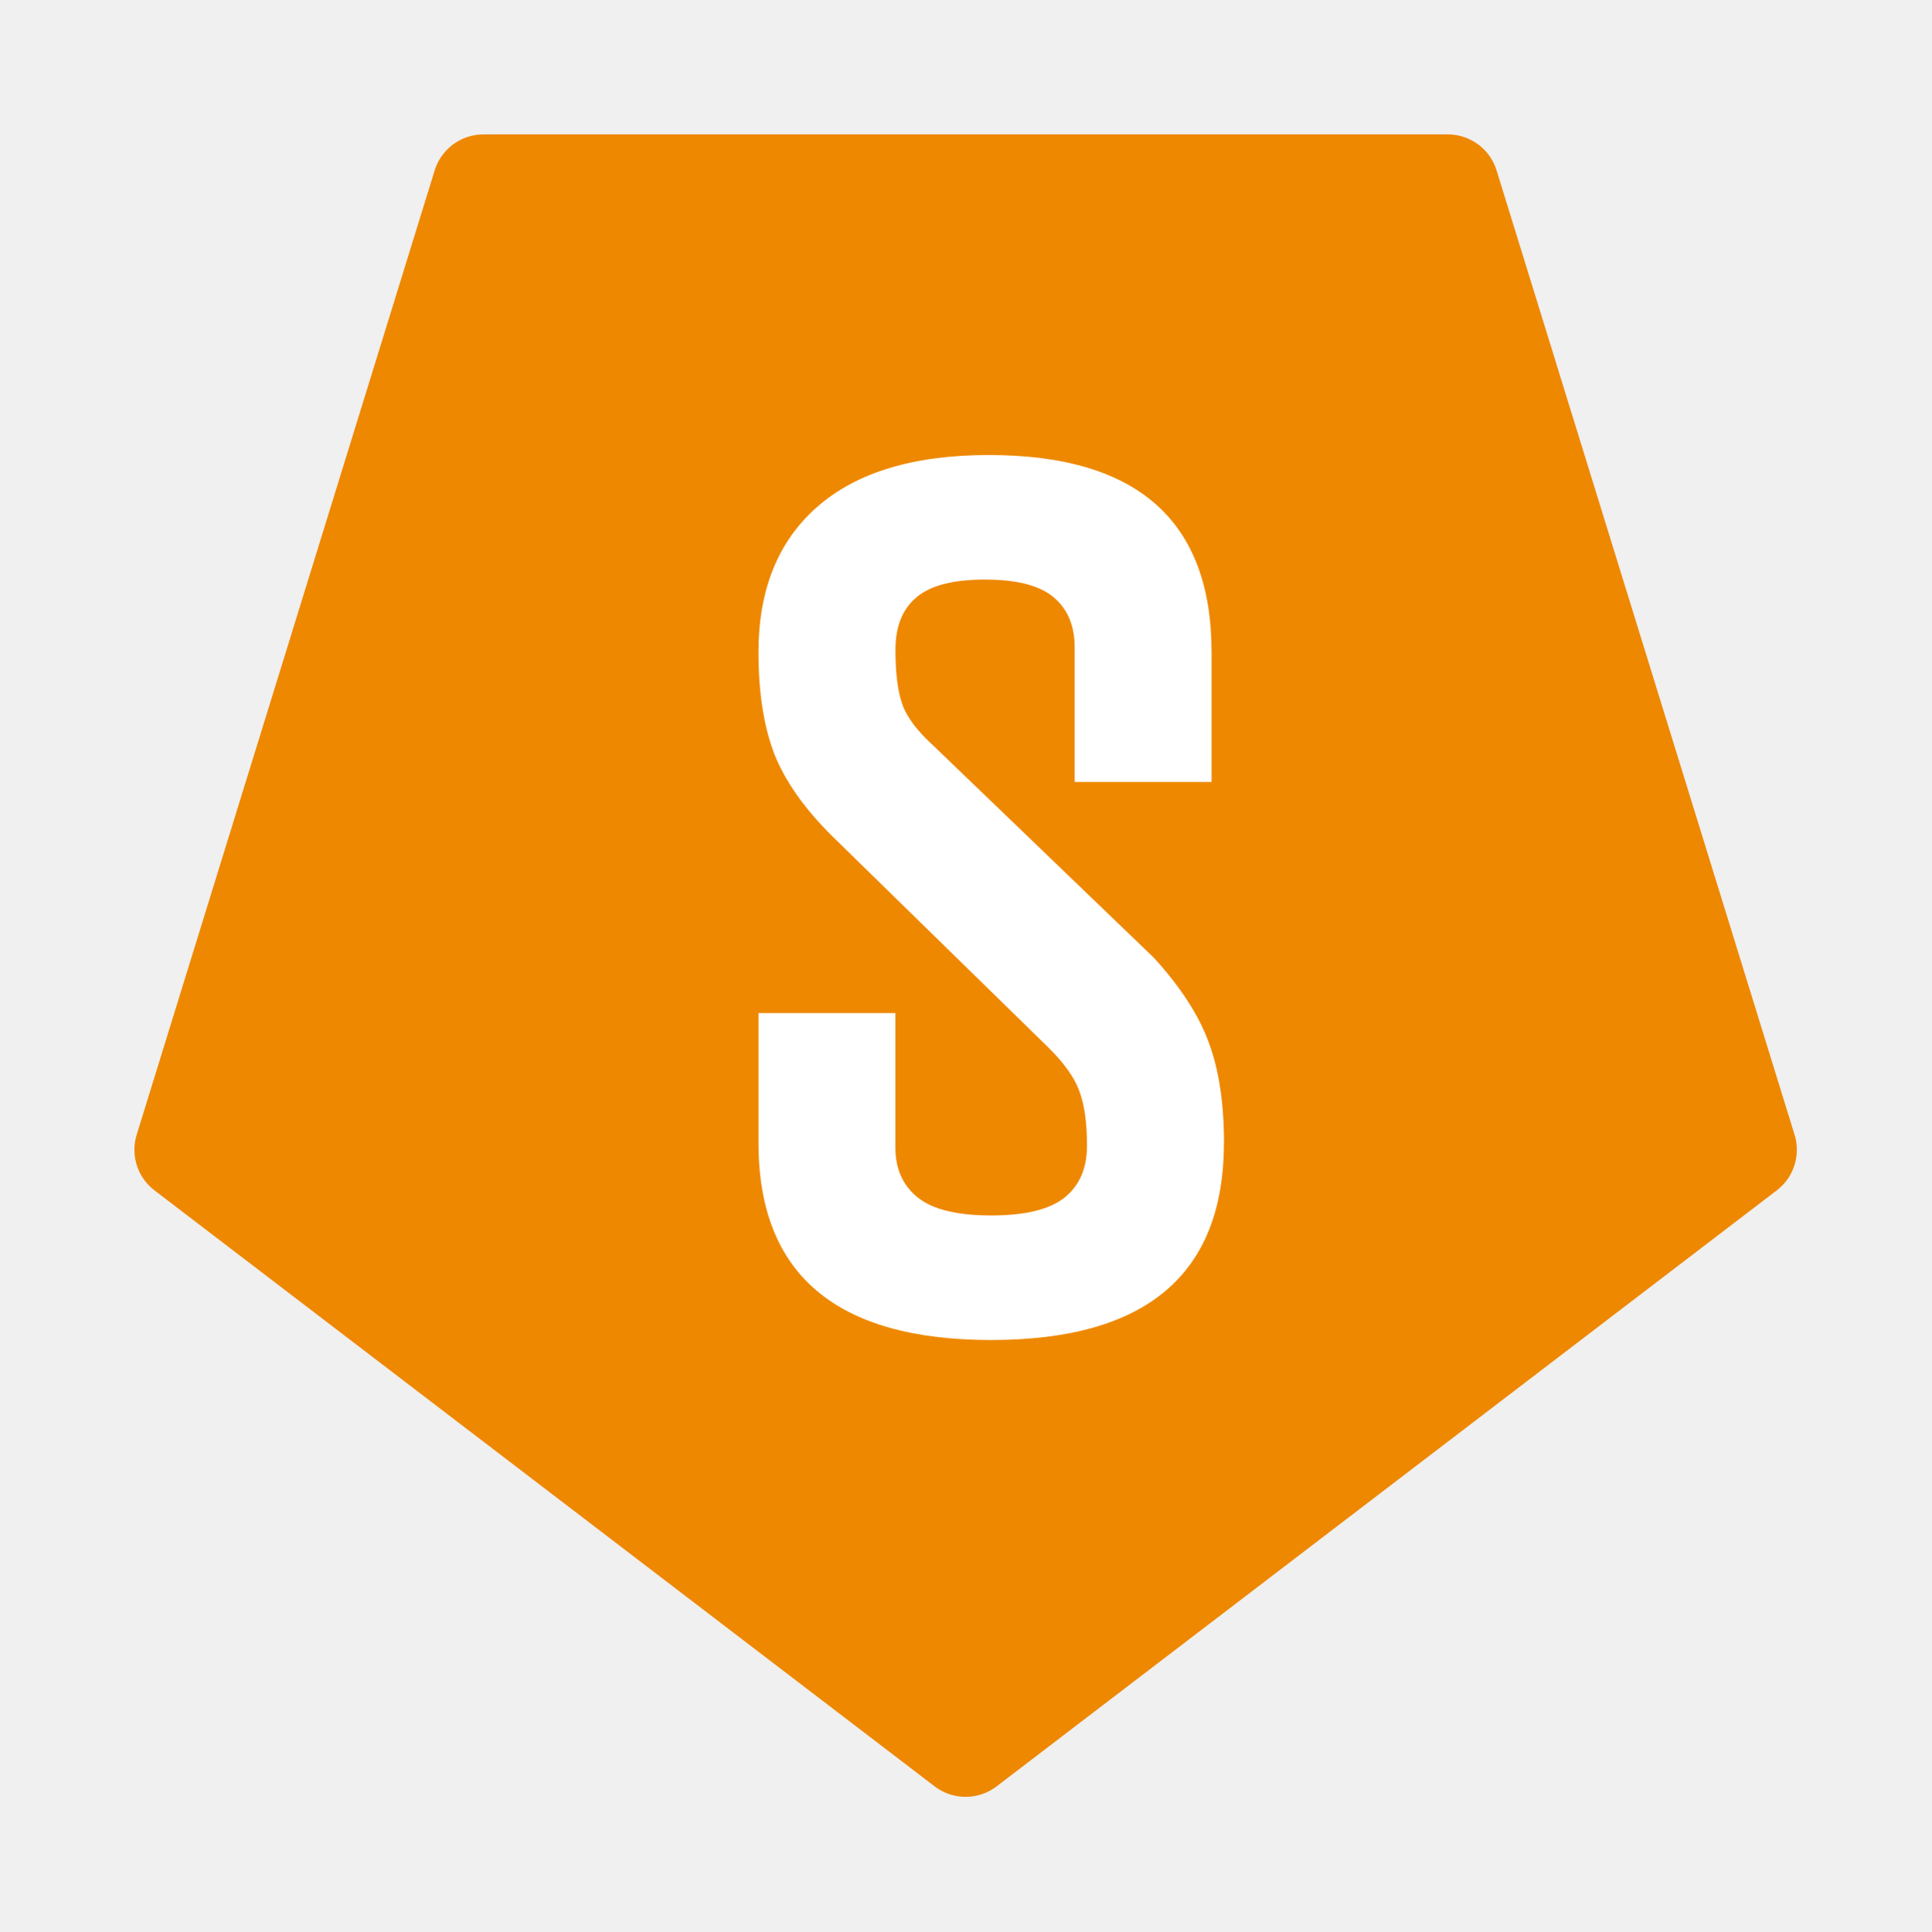
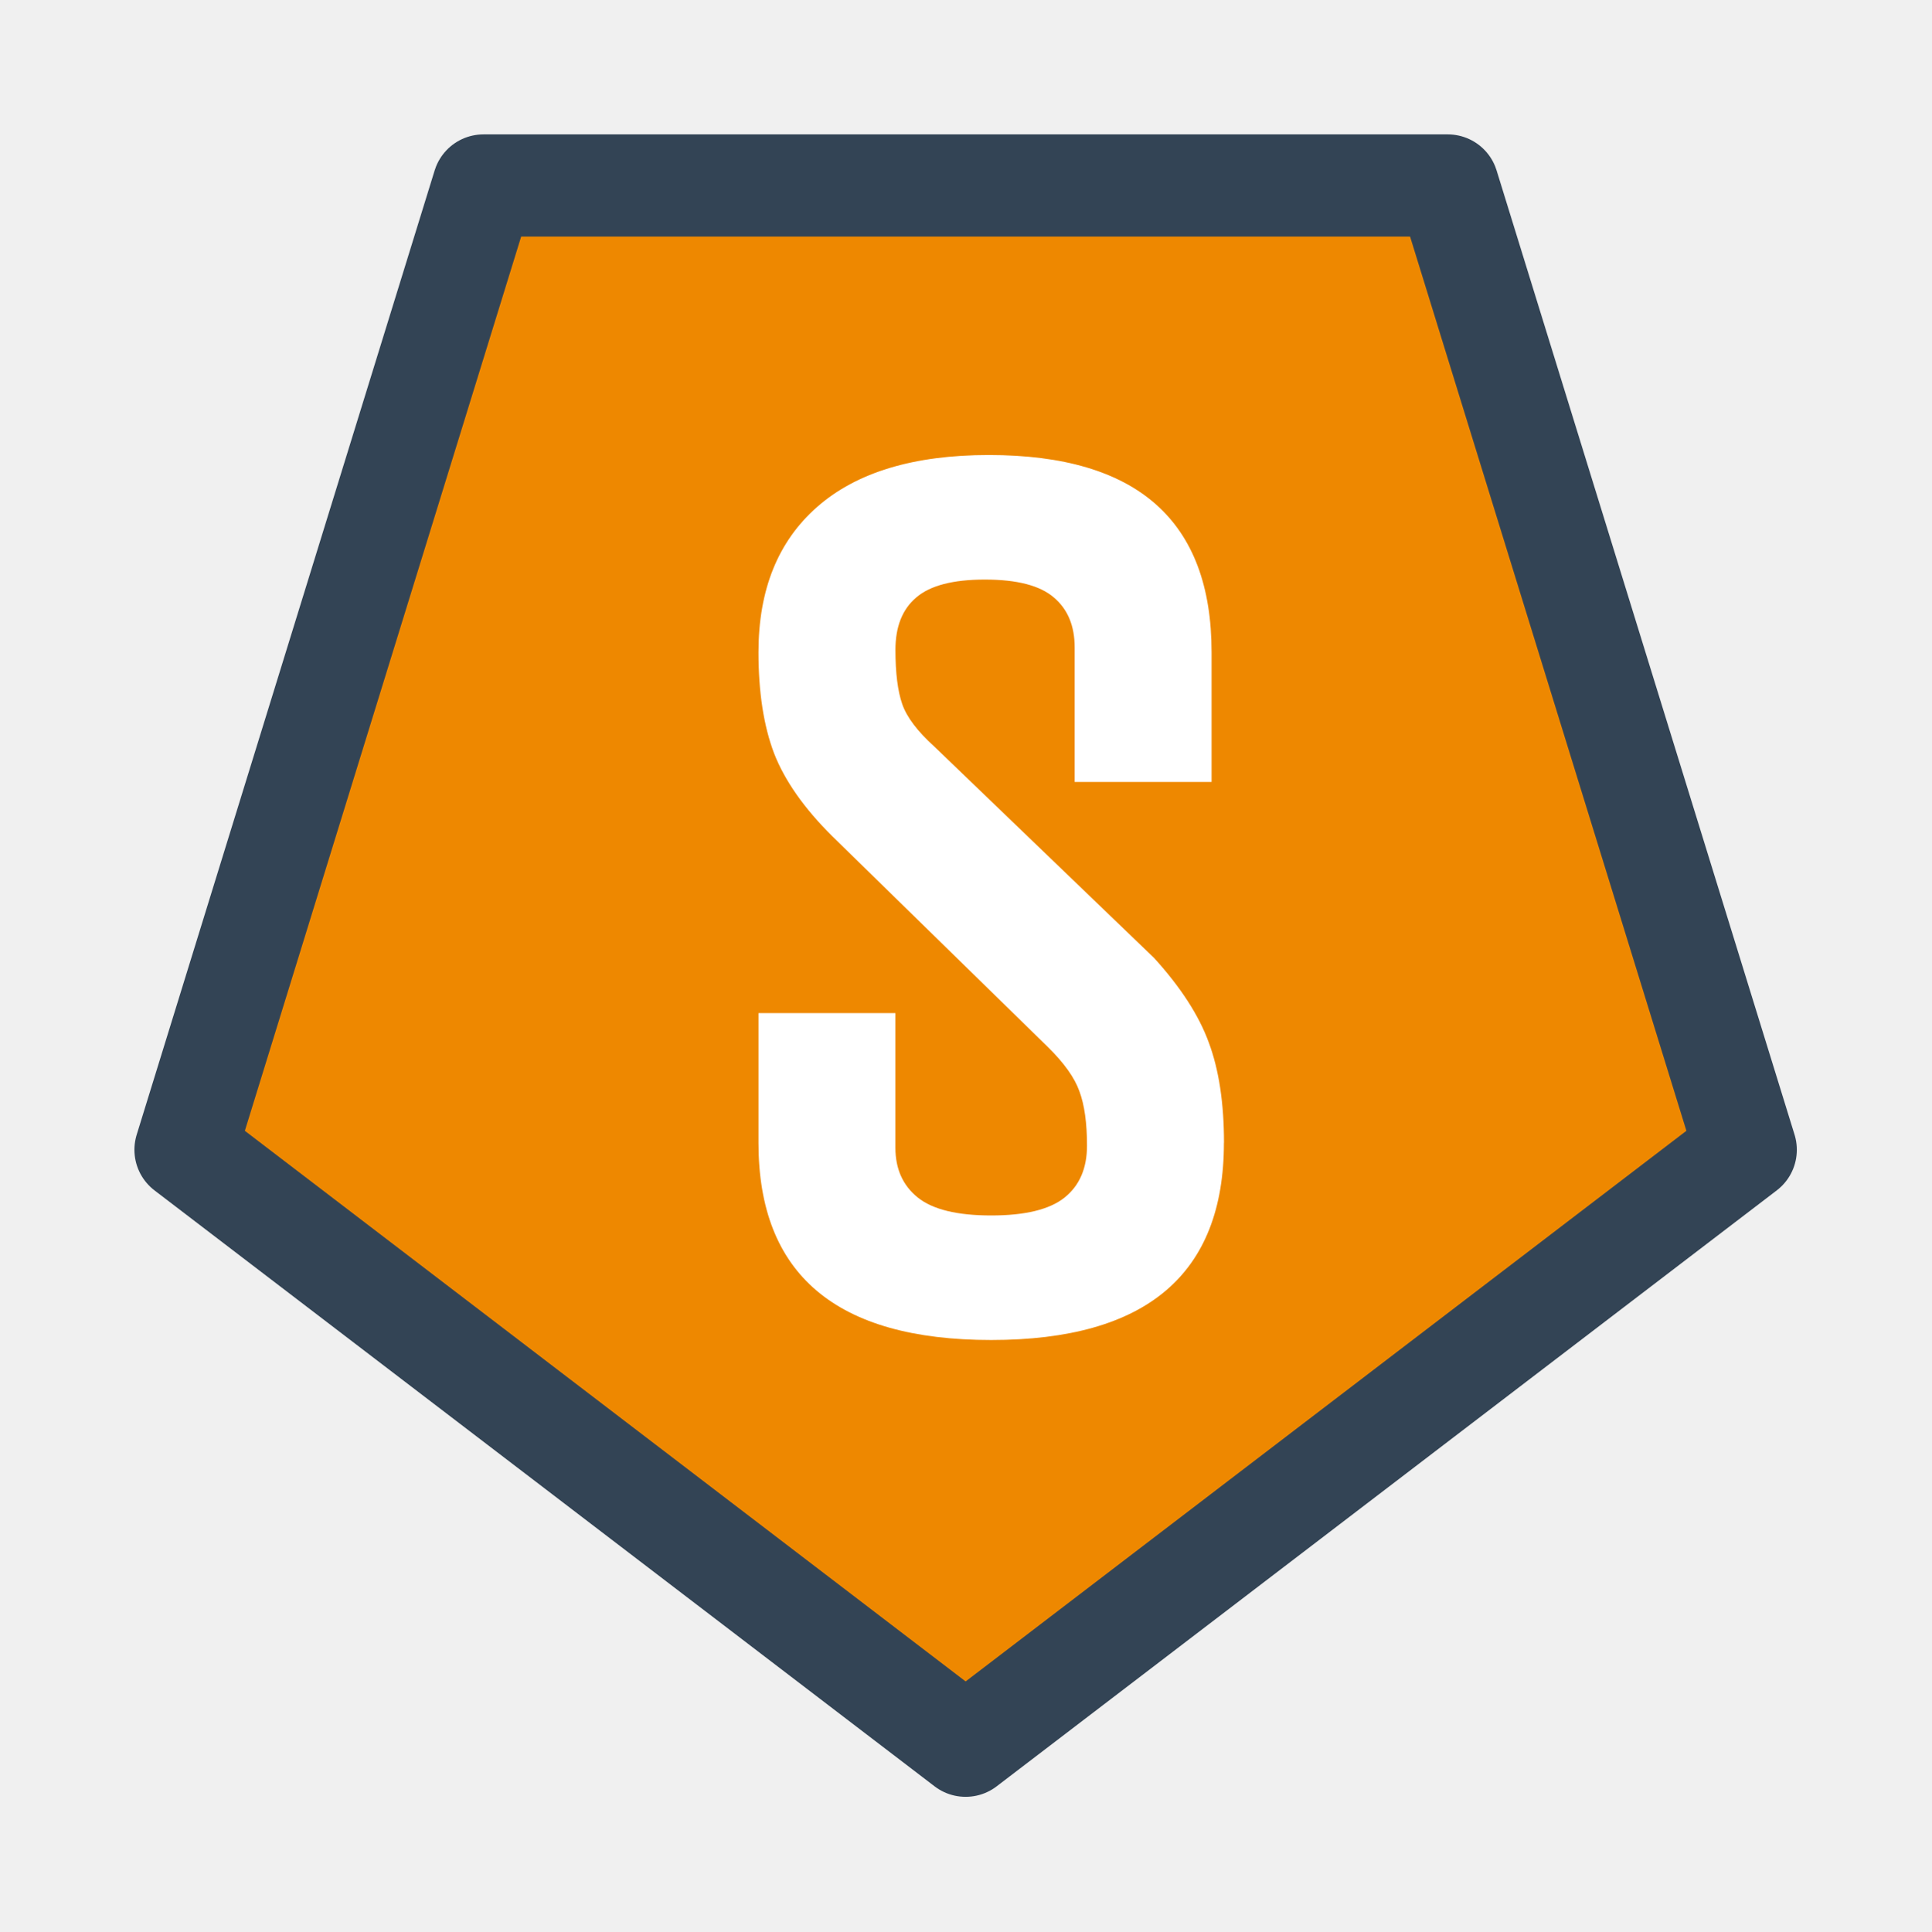
<svg xmlns="http://www.w3.org/2000/svg" version="1.1" viewBox="0.0 0.0 75.591 75.591" fill="none" stroke="none" stroke-linecap="square" stroke-miterlimit="10">
  <clipPath id="p.0">
    <path d="m0 0l75.591 0l0 75.591l-75.591 0l0 -75.591z" clip-rule="nonzero" />
  </clipPath>
  <g clip-path="url(#p.0)">
    <path fill="#000000" fill-opacity="0.0" d="m0 0l75.591 0l0 75.591l-75.591 0z" fill-rule="evenodd" />
    <path fill="#ee8800" d="m68.331 45.004l-30.535 23.327l-30.535 -23.327l11.663 -37.744l37.744 0z" fill-rule="evenodd" />
-     <path stroke="#ee8800" stroke-width="4.0" stroke-linejoin="round" stroke-linecap="butt" d="m68.331 45.004l-30.535 23.327l-30.535 -23.327l11.663 -37.744l37.744 0z" fill-rule="evenodd" />
+     <path stroke="#334455" stroke-width="4.0" stroke-linejoin="round" stroke-linecap="butt" d="m68.331 45.004l-30.535 23.327l-30.535 -23.327l11.663 -37.744l37.744 0z" fill-rule="evenodd" />
    <path fill="#000000" fill-opacity="0.0" d="m7.433 12.273l60.724 0l0 44.756l-60.724 0z" fill-rule="evenodd" />
    <path fill="#ffffff" d="m47.906 44.731q0 7.719 -9.109 7.719q-9.109 0 -9.109 -7.719l0 -5.078l5.359 0l0 5.266q0 1.25 0.875 1.953q0.875 0.703 2.875 0.703q2.0 0 2.875 -0.703q0.875 -0.703 0.875 -2.031q0 -1.328 -0.297 -2.125q-0.281 -0.797 -1.234 -1.734l-8.438 -8.25q-1.656 -1.641 -2.281 -3.25q-0.609 -1.609 -0.609 -3.953q0 -3.672 2.297 -5.688q2.312 -2.031 6.719 -2.031q8.719 0 8.719 7.719l0 5.078l-5.359 0l0 -5.266q0 -1.266 -0.812 -1.953q-0.812 -0.703 -2.703 -0.703q-1.875 0 -2.688 0.703q-0.812 0.688 -0.812 2.047q0 1.359 0.266 2.125q0.266 0.766 1.25 1.656l8.609 8.281q1.562 1.719 2.141 3.312q0.594 1.594 0.594 3.922z" fill-rule="nonzero" />
  </g>
</svg>
